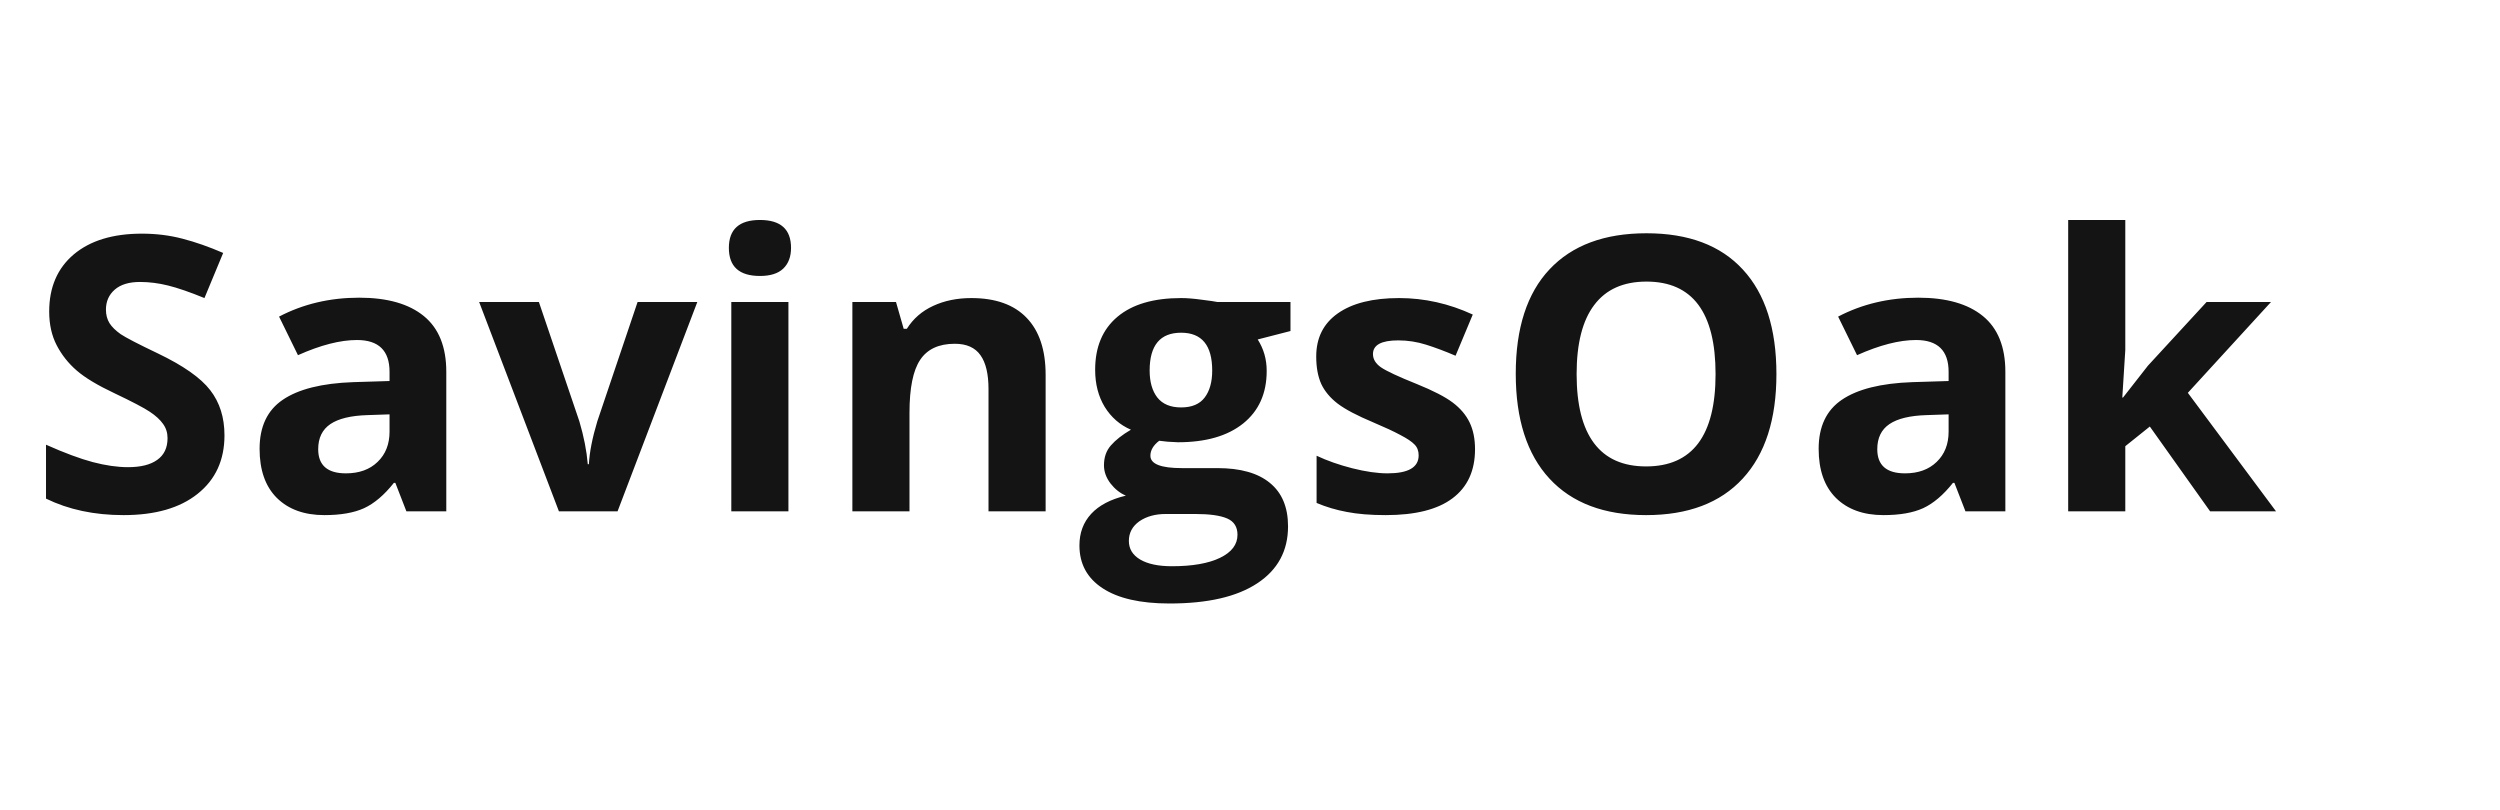
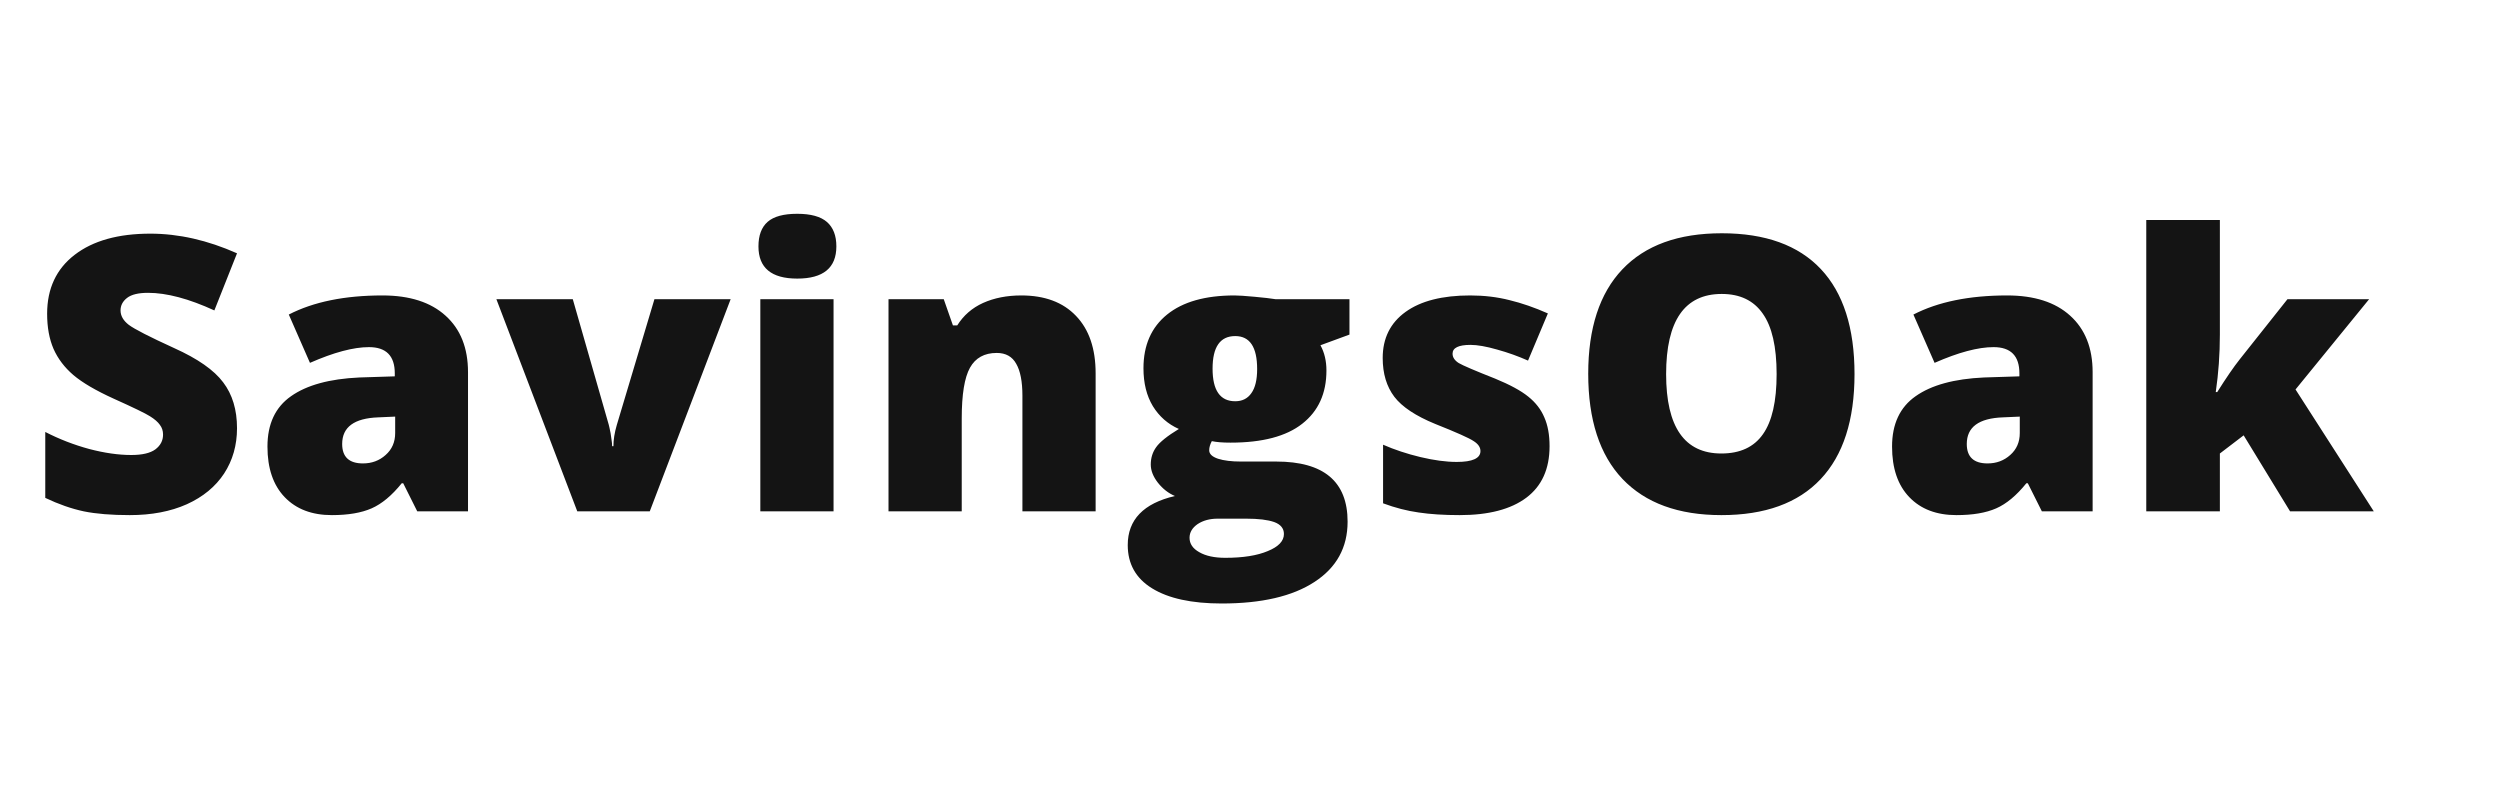
<svg xmlns="http://www.w3.org/2000/svg" width="176" height="57" viewBox="0 0 176 57" fill="none">
-   <path d="M15.803 30.648C15.803 32.388 15.175 33.759 13.918 34.761C12.67 35.763 10.93 36.264 8.697 36.264C6.641 36.264 4.821 35.877 3.239 35.103V31.307C4.54 31.887 5.639 32.295 6.535 32.533C7.44 32.77 8.267 32.889 9.014 32.889C9.91 32.889 10.596 32.717 11.07 32.374C11.554 32.032 11.795 31.522 11.795 30.845C11.795 30.467 11.69 30.133 11.479 29.843C11.268 29.544 10.956 29.259 10.543 28.986C10.139 28.714 9.308 28.279 8.051 27.681C6.874 27.127 5.99 26.596 5.401 26.086C4.812 25.576 4.342 24.983 3.991 24.306C3.639 23.629 3.463 22.838 3.463 21.933C3.463 20.228 4.039 18.888 5.19 17.912C6.351 16.936 7.95 16.449 9.989 16.449C10.991 16.449 11.945 16.567 12.85 16.805C13.764 17.042 14.718 17.376 15.711 17.807L14.393 20.984C13.364 20.562 12.512 20.268 11.835 20.101C11.167 19.934 10.508 19.85 9.857 19.85C9.084 19.85 8.491 20.03 8.078 20.391C7.665 20.751 7.458 21.221 7.458 21.801C7.458 22.162 7.542 22.478 7.708 22.75C7.875 23.014 8.139 23.273 8.5 23.528C8.869 23.774 9.734 24.223 11.097 24.873C12.898 25.734 14.133 26.6 14.801 27.47C15.469 28.331 15.803 29.391 15.803 30.648ZM28.611 36L27.833 33.996H27.727C27.051 34.849 26.352 35.442 25.631 35.776C24.919 36.101 23.988 36.264 22.836 36.264C21.421 36.264 20.305 35.859 19.488 35.051C18.679 34.242 18.275 33.091 18.275 31.597C18.275 30.032 18.82 28.881 19.91 28.143C21.008 27.395 22.661 26.982 24.867 26.903L27.424 26.824V26.178C27.424 24.684 26.66 23.937 25.13 23.937C23.953 23.937 22.568 24.293 20.977 25.005L19.646 22.289C21.342 21.401 23.223 20.957 25.289 20.957C27.266 20.957 28.782 21.388 29.837 22.25C30.892 23.111 31.419 24.42 31.419 26.178V36H28.611ZM27.424 29.171L25.869 29.224C24.7 29.259 23.83 29.47 23.258 29.856C22.687 30.243 22.401 30.832 22.401 31.623C22.401 32.757 23.052 33.324 24.352 33.324C25.284 33.324 26.027 33.056 26.581 32.52C27.143 31.983 27.424 31.271 27.424 30.384V29.171ZM39.349 36L33.732 21.261H37.938L40.786 29.659C41.102 30.722 41.3 31.729 41.379 32.678H41.458C41.502 31.834 41.7 30.828 42.051 29.659L44.886 21.261H49.091L43.475 36H39.349ZM51.312 17.451C51.312 16.141 52.042 15.486 53.501 15.486C54.96 15.486 55.689 16.141 55.689 17.451C55.689 18.075 55.505 18.562 55.136 18.914C54.775 19.257 54.23 19.428 53.501 19.428C52.042 19.428 51.312 18.769 51.312 17.451ZM55.505 36H51.484V21.261H55.505V36ZM73.612 36H69.591V27.391C69.591 26.328 69.402 25.532 69.024 25.005C68.646 24.469 68.044 24.201 67.218 24.201C66.093 24.201 65.28 24.579 64.779 25.334C64.278 26.081 64.028 27.325 64.028 29.065V36H60.007V21.261H63.078L63.619 23.146H63.843C64.291 22.434 64.907 21.898 65.689 21.538C66.48 21.169 67.376 20.984 68.378 20.984C70.092 20.984 71.393 21.45 72.281 22.381C73.168 23.304 73.612 24.64 73.612 26.389V36ZM90.85 21.261V23.304L88.542 23.898C88.964 24.557 89.175 25.295 89.175 26.112C89.175 27.694 88.621 28.929 87.514 29.817C86.415 30.696 84.886 31.135 82.926 31.135L82.201 31.096L81.608 31.03C81.195 31.346 80.988 31.698 80.988 32.084C80.988 32.665 81.727 32.955 83.203 32.955H85.708C87.325 32.955 88.556 33.302 89.399 33.996C90.252 34.69 90.678 35.71 90.678 37.055C90.678 38.777 89.957 40.113 88.516 41.062C87.083 42.012 85.022 42.486 82.333 42.486C80.276 42.486 78.703 42.126 77.613 41.405C76.532 40.693 75.992 39.691 75.992 38.399C75.992 37.512 76.269 36.769 76.822 36.171C77.376 35.574 78.189 35.148 79.261 34.893C78.848 34.717 78.488 34.431 78.18 34.036C77.873 33.631 77.719 33.205 77.719 32.757C77.719 32.194 77.881 31.729 78.206 31.359C78.532 30.981 79.002 30.612 79.617 30.252C78.844 29.918 78.228 29.382 77.771 28.644C77.323 27.905 77.099 27.035 77.099 26.033C77.099 24.425 77.622 23.181 78.668 22.302C79.714 21.423 81.208 20.984 83.15 20.984C83.563 20.984 84.051 21.023 84.614 21.102C85.185 21.173 85.55 21.226 85.708 21.261H90.85ZM79.472 38.083C79.472 38.637 79.736 39.072 80.263 39.388C80.799 39.705 81.546 39.863 82.504 39.863C83.946 39.863 85.075 39.665 85.892 39.27C86.71 38.874 87.119 38.334 87.119 37.648C87.119 37.094 86.877 36.712 86.394 36.501C85.91 36.29 85.163 36.185 84.152 36.185H82.069C81.331 36.185 80.711 36.356 80.21 36.699C79.718 37.05 79.472 37.512 79.472 38.083ZM80.935 26.086C80.935 26.886 81.116 27.519 81.476 27.984C81.845 28.45 82.403 28.683 83.15 28.683C83.906 28.683 84.46 28.45 84.811 27.984C85.163 27.519 85.339 26.886 85.339 26.086C85.339 24.311 84.609 23.423 83.15 23.423C81.674 23.423 80.935 24.311 80.935 26.086ZM103.842 31.623C103.842 33.135 103.314 34.286 102.26 35.077C101.214 35.868 99.645 36.264 97.553 36.264C96.481 36.264 95.567 36.189 94.811 36.04C94.055 35.899 93.347 35.688 92.688 35.407V32.084C93.435 32.436 94.275 32.73 95.206 32.968C96.147 33.205 96.973 33.324 97.685 33.324C99.144 33.324 99.873 32.902 99.873 32.058C99.873 31.742 99.777 31.487 99.583 31.294C99.39 31.091 99.056 30.867 98.581 30.621C98.107 30.366 97.474 30.072 96.683 29.738C95.549 29.263 94.714 28.824 94.178 28.419C93.651 28.015 93.264 27.554 93.018 27.035C92.781 26.508 92.662 25.862 92.662 25.097C92.662 23.788 93.167 22.777 94.178 22.065C95.198 21.344 96.639 20.984 98.502 20.984C100.278 20.984 102.005 21.371 103.683 22.144L102.471 25.044C101.732 24.728 101.042 24.469 100.401 24.267C99.759 24.064 99.104 23.963 98.436 23.963C97.25 23.963 96.657 24.284 96.657 24.926C96.657 25.286 96.846 25.598 97.224 25.862C97.61 26.125 98.45 26.517 99.742 27.035C100.893 27.501 101.737 27.936 102.273 28.34C102.809 28.745 103.204 29.21 103.459 29.738C103.714 30.265 103.842 30.894 103.842 31.623ZM125.06 26.336C125.06 29.527 124.269 31.979 122.687 33.693C121.105 35.407 118.838 36.264 115.885 36.264C112.932 36.264 110.664 35.407 109.082 33.693C107.5 31.979 106.709 29.518 106.709 26.31C106.709 23.102 107.5 20.654 109.082 18.967C110.673 17.27 112.949 16.422 115.911 16.422C118.873 16.422 121.136 17.275 122.701 18.98C124.274 20.685 125.06 23.137 125.06 26.336ZM110.994 26.336C110.994 28.49 111.402 30.111 112.22 31.201C113.037 32.291 114.259 32.836 115.885 32.836C119.145 32.836 120.776 30.669 120.776 26.336C120.776 21.995 119.154 19.824 115.911 19.824C114.285 19.824 113.059 20.373 112.233 21.472C111.407 22.561 110.994 24.183 110.994 26.336ZM138.369 36L137.591 33.996H137.486C136.809 34.849 136.11 35.442 135.389 35.776C134.678 36.101 133.746 36.264 132.595 36.264C131.18 36.264 130.063 35.859 129.246 35.051C128.437 34.242 128.033 33.091 128.033 31.597C128.033 30.032 128.578 28.881 129.668 28.143C130.766 27.395 132.419 26.982 134.625 26.903L137.182 26.824V26.178C137.182 24.684 136.418 23.937 134.889 23.937C133.711 23.937 132.327 24.293 130.736 25.005L129.404 22.289C131.1 21.401 132.981 20.957 135.047 20.957C137.024 20.957 138.54 21.388 139.595 22.25C140.65 23.111 141.177 24.42 141.177 26.178V36H138.369ZM137.182 29.171L135.627 29.224C134.458 29.259 133.588 29.47 133.016 29.856C132.445 30.243 132.16 30.832 132.16 31.623C132.16 32.757 132.81 33.324 134.111 33.324C135.042 33.324 135.785 33.056 136.339 32.52C136.901 31.983 137.182 31.271 137.182 30.384V29.171ZM149.463 27.984L151.216 25.743L155.343 21.261H159.878L154.024 27.655L160.234 36H155.593L151.348 30.028L149.621 31.412V36H145.6V15.486H149.621V24.636L149.41 27.984H149.463Z" fill="#141414" />
+   <path d="M16.686 30.146C16.686 31.342 16.383 32.405 15.777 33.337C15.17 34.26 14.296 34.98 13.153 35.499C12.011 36.009 10.67 36.264 9.132 36.264C7.849 36.264 6.772 36.176 5.902 36C5.032 35.815 4.127 35.499 3.187 35.051V30.41C4.18 30.92 5.212 31.32 6.285 31.61C7.357 31.891 8.341 32.032 9.238 32.032C10.011 32.032 10.578 31.9 10.938 31.636C11.299 31.364 11.479 31.017 11.479 30.595C11.479 30.331 11.404 30.102 11.255 29.909C11.114 29.707 10.881 29.505 10.556 29.303C10.24 29.101 9.387 28.688 7.999 28.064C6.742 27.492 5.797 26.939 5.164 26.402C4.54 25.866 4.074 25.251 3.767 24.557C3.468 23.862 3.318 23.041 3.318 22.091C3.318 20.316 3.964 18.932 5.256 17.939C6.548 16.945 8.324 16.449 10.582 16.449C12.578 16.449 14.612 16.91 16.686 17.833L15.091 21.854C13.29 21.028 11.734 20.615 10.424 20.615C9.748 20.615 9.255 20.733 8.948 20.971C8.64 21.208 8.486 21.502 8.486 21.854C8.486 22.232 8.68 22.57 9.066 22.869C9.462 23.168 10.525 23.713 12.257 24.504C13.918 25.251 15.069 26.055 15.711 26.916C16.361 27.769 16.686 28.846 16.686 30.146ZM29.375 36L28.387 34.023H28.281C27.587 34.884 26.879 35.473 26.159 35.789C25.438 36.105 24.506 36.264 23.364 36.264C21.957 36.264 20.85 35.842 20.041 34.998C19.233 34.154 18.829 32.968 18.829 31.439C18.829 29.848 19.382 28.666 20.49 27.892C21.597 27.11 23.201 26.67 25.302 26.574L27.793 26.495V26.284C27.793 25.053 27.187 24.438 25.974 24.438C24.884 24.438 23.5 24.807 21.821 25.545L20.331 22.144C22.072 21.248 24.269 20.799 26.923 20.799C28.839 20.799 30.32 21.274 31.366 22.223C32.421 23.172 32.948 24.5 32.948 26.205V36H29.375ZM25.552 32.625C26.176 32.625 26.708 32.427 27.147 32.032C27.596 31.636 27.82 31.122 27.82 30.489V29.329L26.633 29.382C24.937 29.443 24.089 30.067 24.089 31.254C24.089 32.168 24.577 32.625 25.552 32.625ZM40.641 36L34.945 21.063H40.324L42.855 29.896C42.864 29.94 42.882 30.015 42.908 30.12C42.934 30.226 42.961 30.353 42.987 30.502C43.014 30.643 43.036 30.797 43.053 30.964C43.08 31.122 43.093 31.271 43.093 31.412H43.185C43.185 30.955 43.264 30.459 43.422 29.922L46.072 21.063H51.438L45.743 36H40.641ZM58.682 36H53.527V21.063H58.682V36ZM53.395 17.345C53.395 16.572 53.611 15.996 54.041 15.618C54.472 15.24 55.166 15.051 56.124 15.051C57.083 15.051 57.781 15.245 58.221 15.631C58.66 16.018 58.88 16.589 58.88 17.345C58.88 18.857 57.961 19.613 56.124 19.613C54.305 19.613 53.395 18.857 53.395 17.345ZM71.978 36V27.852C71.978 26.859 71.832 26.112 71.542 25.611C71.261 25.102 70.804 24.847 70.171 24.847C69.301 24.847 68.673 25.194 68.286 25.888C67.899 26.582 67.706 27.773 67.706 29.461V36H62.551V21.063H66.44L67.086 22.909H67.39C67.829 22.206 68.436 21.678 69.209 21.327C69.991 20.975 70.888 20.799 71.898 20.799C73.551 20.799 74.834 21.278 75.748 22.236C76.671 23.194 77.132 24.544 77.132 26.284V36H71.978ZM95.002 21.063V23.555L92.959 24.306C93.24 24.816 93.381 25.409 93.381 26.086C93.381 27.694 92.814 28.942 91.68 29.83C90.555 30.718 88.872 31.162 86.631 31.162C86.077 31.162 85.638 31.127 85.312 31.056C85.189 31.285 85.128 31.5 85.128 31.702C85.128 31.957 85.334 32.155 85.748 32.295C86.16 32.427 86.701 32.493 87.369 32.493H89.848C93.196 32.493 94.871 33.904 94.871 36.725C94.871 38.544 94.093 39.959 92.537 40.97C90.99 41.981 88.815 42.486 86.011 42.486C83.893 42.486 82.258 42.13 81.107 41.419C79.964 40.715 79.393 39.7 79.393 38.373C79.393 36.589 80.5 35.438 82.715 34.919C82.258 34.726 81.858 34.414 81.516 33.983C81.181 33.552 81.014 33.126 81.014 32.704C81.014 32.238 81.142 31.83 81.397 31.478C81.652 31.118 82.183 30.691 82.992 30.199C82.219 29.856 81.608 29.32 81.16 28.591C80.72 27.861 80.5 26.974 80.5 25.928C80.5 24.302 81.054 23.041 82.162 22.144C83.269 21.248 84.851 20.799 86.908 20.799C87.18 20.799 87.65 20.83 88.318 20.892C88.986 20.953 89.478 21.01 89.795 21.063H95.002ZM83.744 37.859C83.744 38.281 83.972 38.619 84.429 38.874C84.886 39.138 85.497 39.27 86.262 39.27C87.51 39.27 88.507 39.111 89.254 38.795C90.01 38.487 90.388 38.087 90.388 37.595C90.388 37.2 90.16 36.919 89.703 36.752C89.246 36.593 88.591 36.514 87.738 36.514H85.721C85.167 36.514 84.697 36.642 84.31 36.897C83.933 37.16 83.744 37.481 83.744 37.859ZM85.365 25.954C85.365 27.483 85.897 28.248 86.96 28.248C87.453 28.248 87.831 28.059 88.094 27.681C88.367 27.303 88.503 26.736 88.503 25.98C88.503 24.434 87.989 23.66 86.96 23.66C85.897 23.66 85.365 24.425 85.365 25.954ZM109.089 31.412C109.089 33.012 108.544 34.22 107.454 35.038C106.364 35.855 104.8 36.264 102.761 36.264C101.653 36.264 100.691 36.202 99.873 36.079C99.056 35.965 98.221 35.749 97.368 35.433V31.307C98.168 31.658 99.043 31.948 99.992 32.177C100.95 32.405 101.803 32.52 102.55 32.52C103.666 32.52 104.224 32.265 104.224 31.755C104.224 31.491 104.066 31.258 103.749 31.056C103.442 30.845 102.537 30.441 101.034 29.843C99.662 29.281 98.704 28.644 98.16 27.932C97.615 27.211 97.342 26.301 97.342 25.203C97.342 23.814 97.878 22.733 98.951 21.959C100.023 21.186 101.539 20.799 103.499 20.799C104.483 20.799 105.406 20.909 106.267 21.129C107.138 21.34 108.038 21.652 108.97 22.065L107.573 25.387C106.887 25.08 106.162 24.82 105.397 24.609C104.633 24.39 104.009 24.28 103.525 24.28C102.682 24.28 102.26 24.486 102.26 24.899C102.26 25.154 102.405 25.374 102.695 25.559C102.994 25.734 103.846 26.099 105.252 26.653C106.298 27.084 107.076 27.505 107.586 27.919C108.104 28.331 108.482 28.819 108.72 29.382C108.966 29.936 109.089 30.612 109.089 31.412ZM130.558 26.336C130.558 29.58 129.763 32.045 128.172 33.732C126.581 35.42 124.252 36.264 121.184 36.264C118.161 36.264 115.841 35.416 114.223 33.719C112.615 32.023 111.811 29.553 111.811 26.31C111.811 23.102 112.611 20.654 114.21 18.967C115.819 17.27 118.152 16.422 121.211 16.422C124.278 16.422 126.603 17.262 128.185 18.94C129.767 20.619 130.558 23.084 130.558 26.336ZM117.295 26.336C117.295 30.063 118.592 31.926 121.184 31.926C122.503 31.926 123.478 31.474 124.111 30.568C124.753 29.663 125.074 28.252 125.074 26.336C125.074 24.412 124.748 22.992 124.098 22.078C123.456 21.155 122.494 20.694 121.211 20.694C118.6 20.694 117.295 22.575 117.295 26.336ZM143.748 36L142.759 34.023H142.654C141.959 34.884 141.252 35.473 140.531 35.789C139.81 36.105 138.879 36.264 137.736 36.264C136.33 36.264 135.223 35.842 134.414 34.998C133.605 34.154 133.201 32.968 133.201 31.439C133.201 29.848 133.755 28.666 134.862 27.892C135.97 27.11 137.574 26.67 139.674 26.574L142.166 26.495V26.284C142.166 25.053 141.559 24.438 140.347 24.438C139.257 24.438 137.872 24.807 136.194 25.545L134.704 22.144C136.444 21.248 138.641 20.799 141.296 20.799C143.212 20.799 144.693 21.274 145.739 22.223C146.793 23.172 147.321 24.5 147.321 26.205V36H143.748ZM139.925 32.625C140.549 32.625 141.08 32.427 141.52 32.032C141.968 31.636 142.192 31.122 142.192 30.489V29.329L141.006 29.382C139.309 29.443 138.461 30.067 138.461 31.254C138.461 32.168 138.949 32.625 139.925 32.625ZM156.094 27.602C156.718 26.609 157.25 25.835 157.689 25.282L161.038 21.063H166.786L161.605 27.418L167.116 36H161.222L157.953 30.648L156.279 31.926V36H151.097V15.486H156.279V23.555C156.279 24.935 156.182 26.284 155.989 27.602H156.094Z" fill="#141414" />
</svg>
